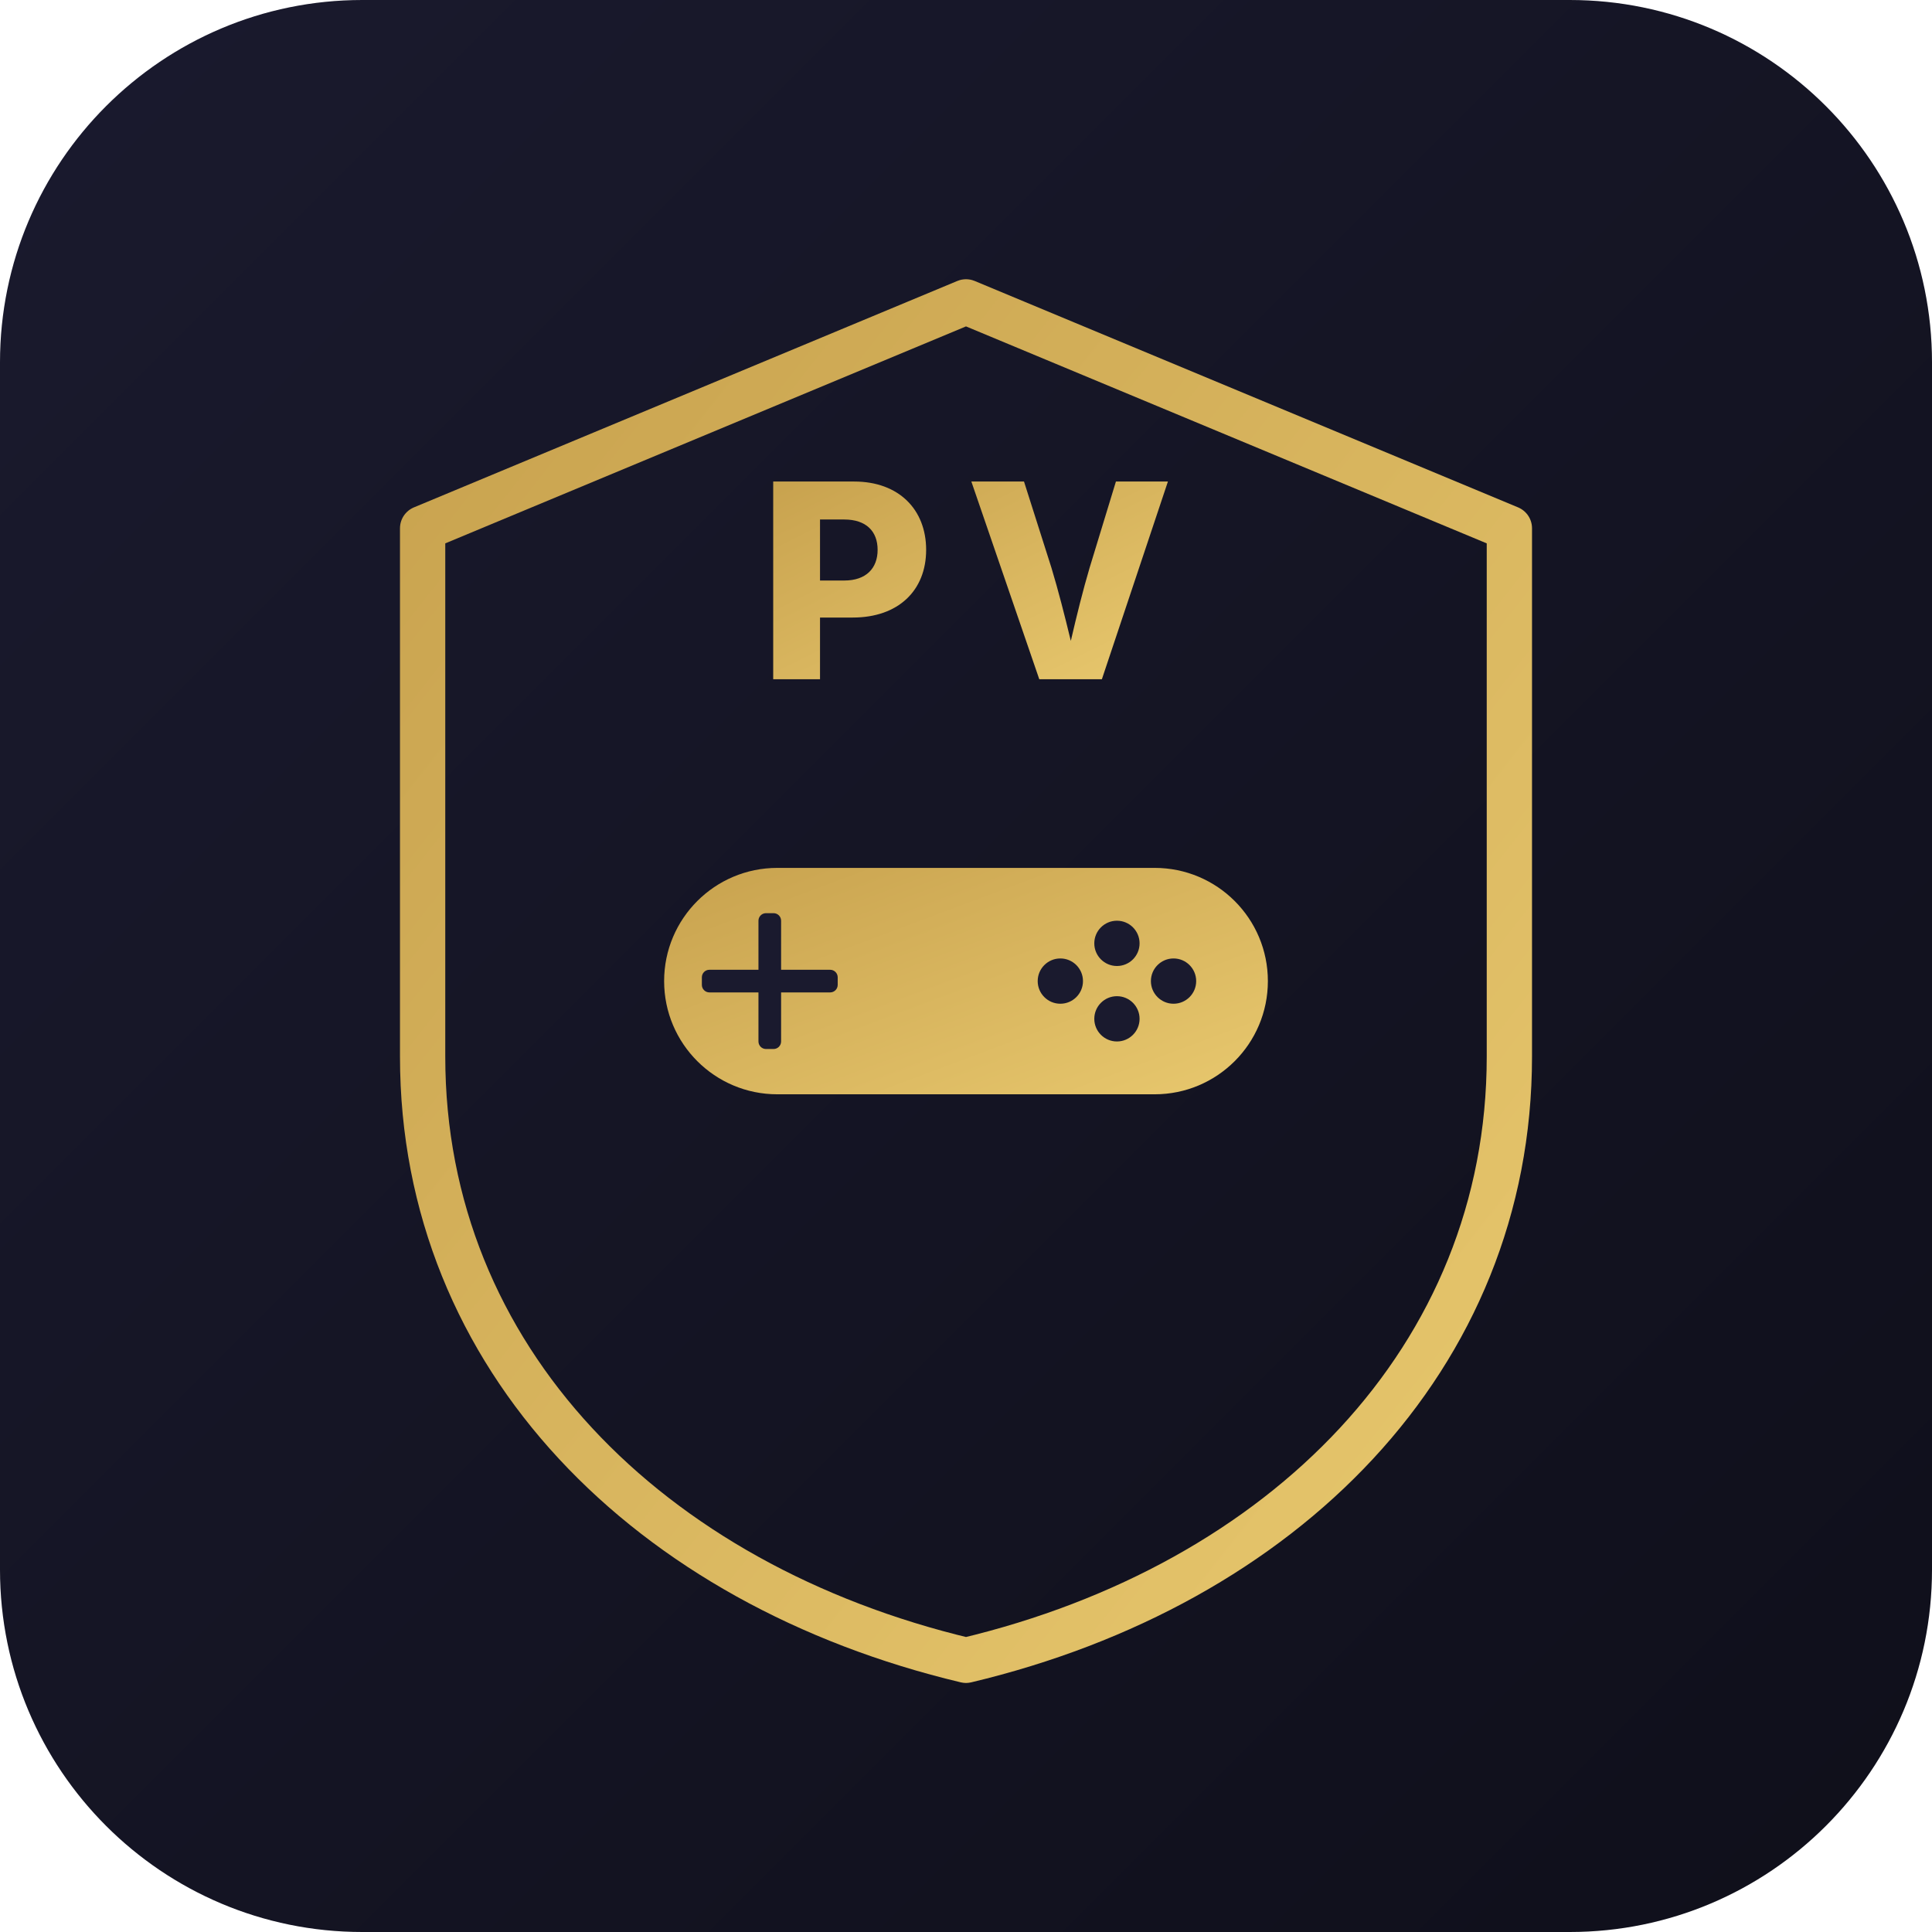
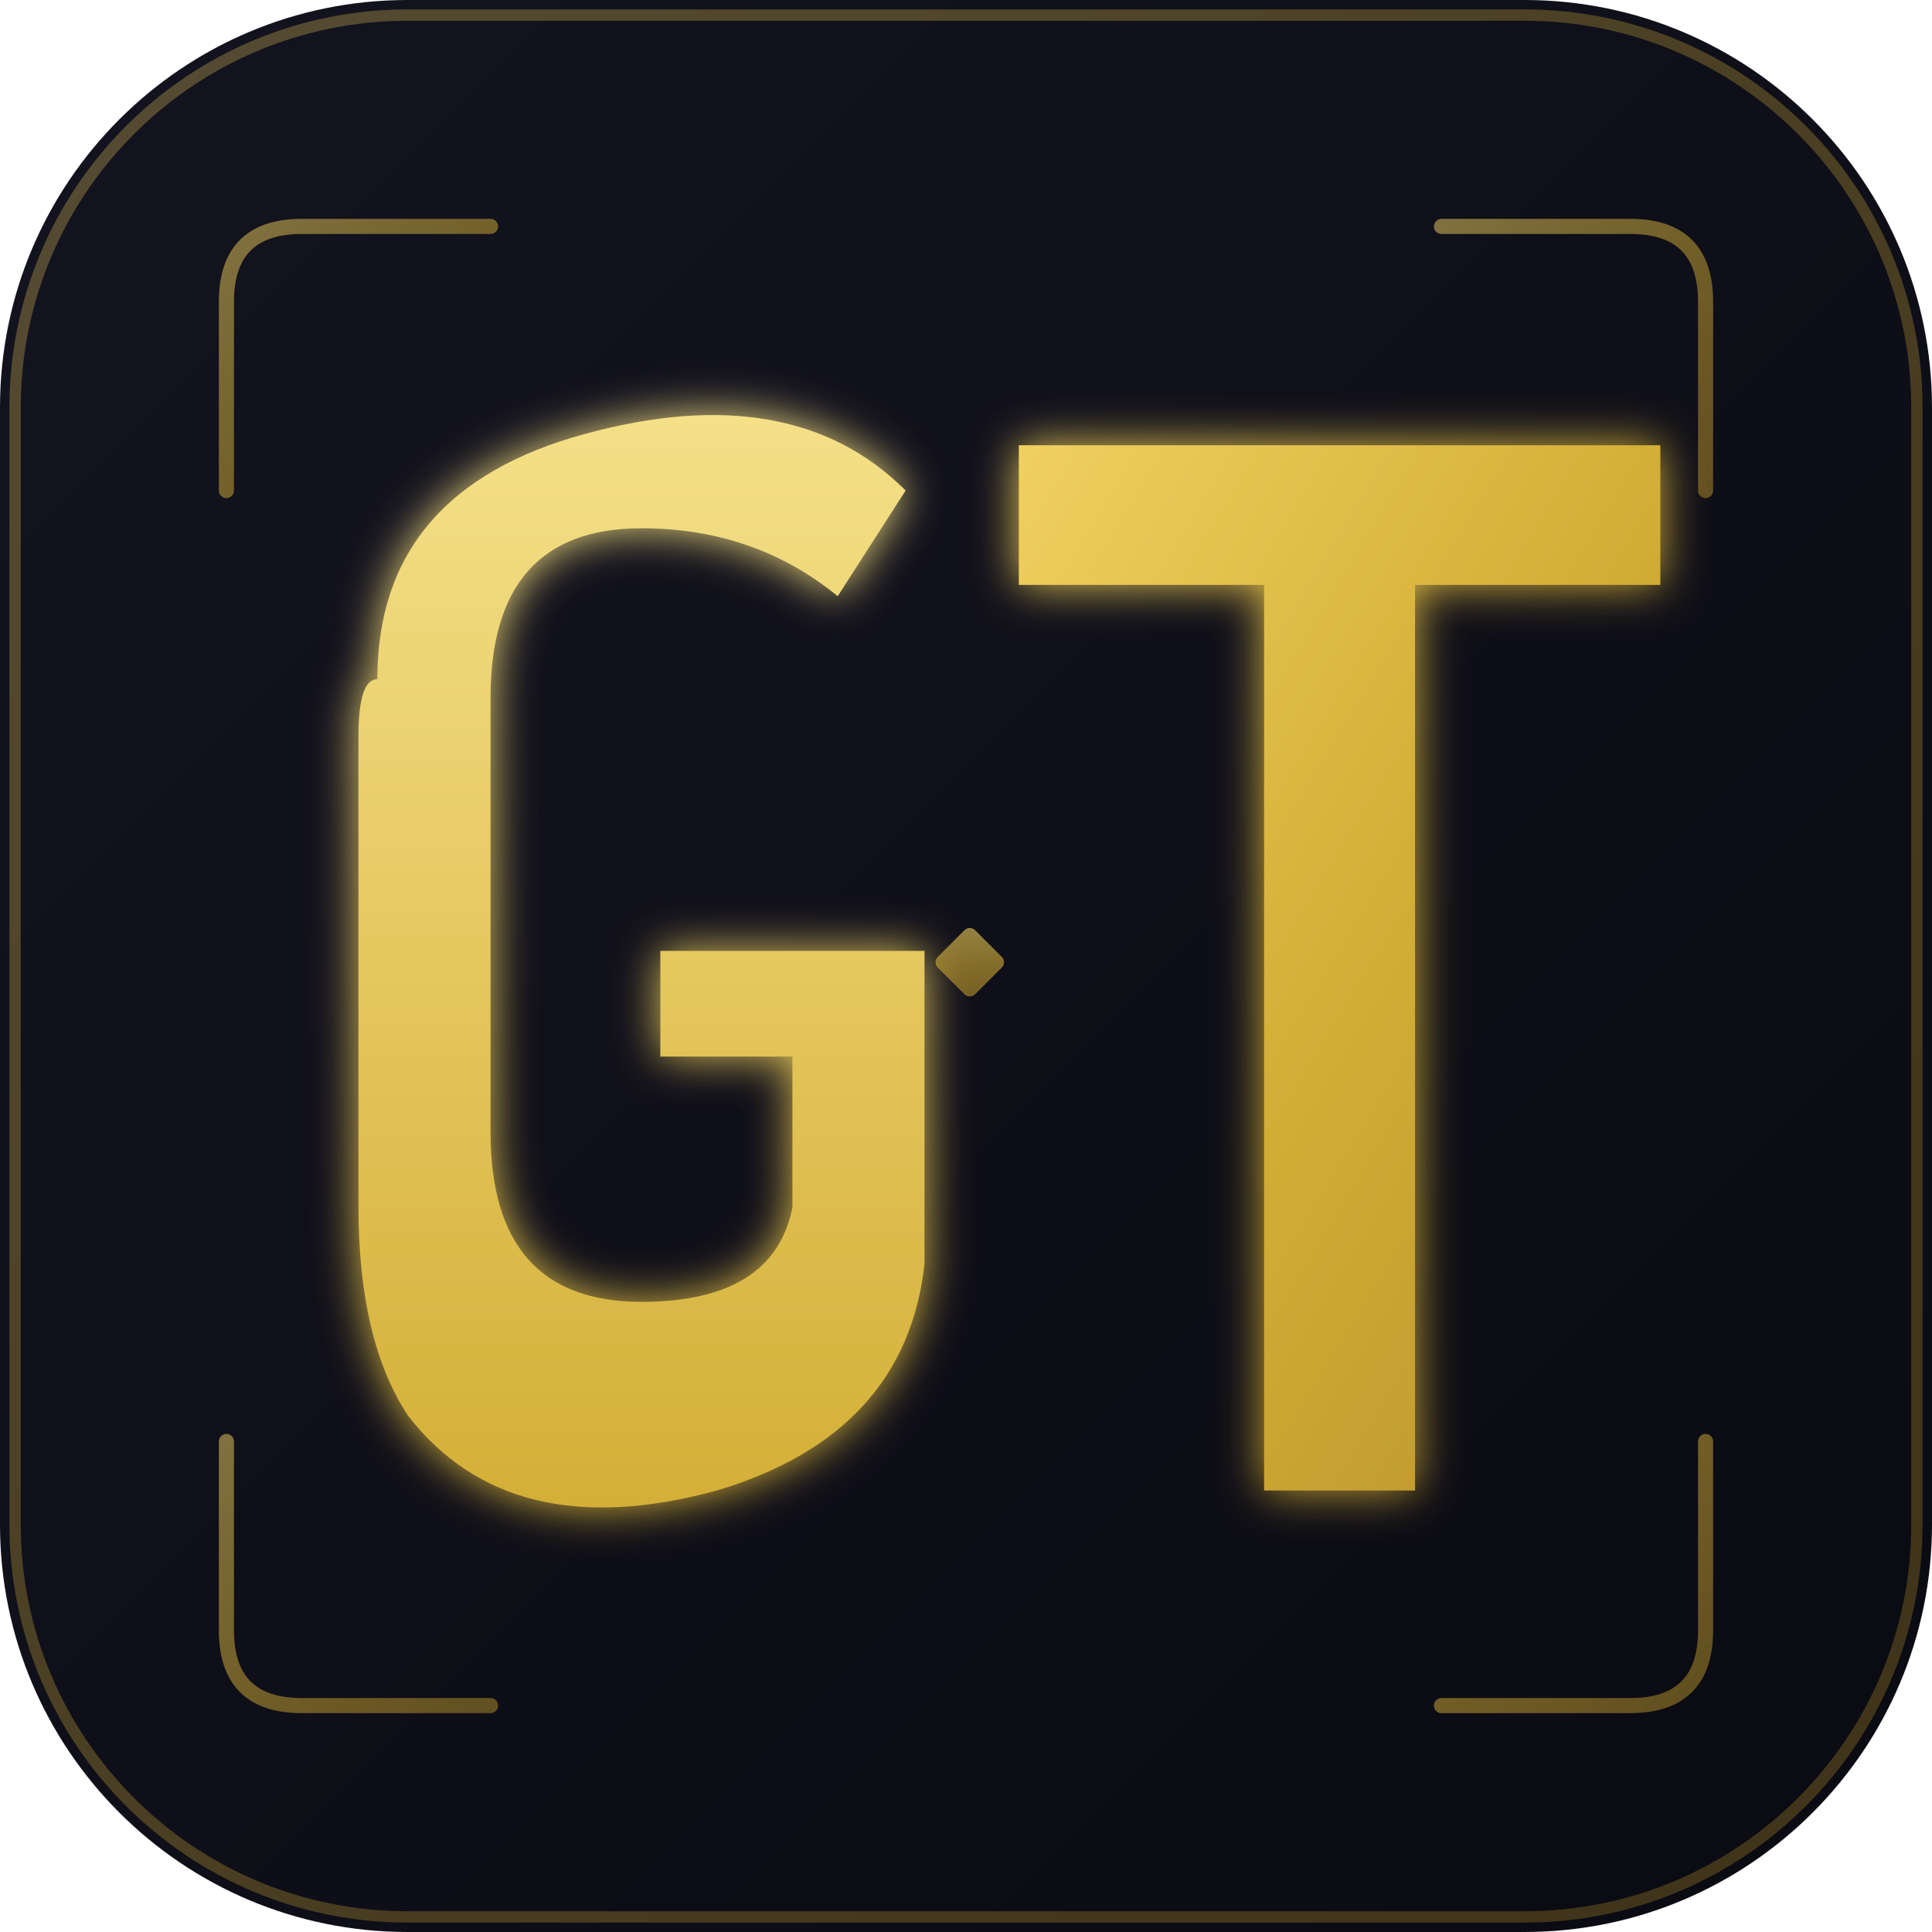
<svg xmlns="http://www.w3.org/2000/svg" viewBox="0 0 512 512" width="512" height="512">
  <defs>
    <linearGradient id="bg" x1="0%" y1="0%" x2="100%" y2="100%">
-       <stop offset="0%" style="stop-color:#1a1a2e" />
-       <stop offset="100%" style="stop-color:#0f0f1a" />
+       <stop offset="0%" style="stop-color:#141420" />
+       <stop offset="100%" style="stop-color:#0a0a12" />
    </linearGradient>
-     <linearGradient id="accent" x1="0%" y1="0%" x2="100%" y2="100%">
-       <stop offset="0%" style="stop-color:#c8a24e" />
-       <stop offset="100%" style="stop-color:#e8c86e" />
+     <linearGradient id="gold" x1="0%" y1="0%" x2="100%" y2="100%">
+       <stop offset="0%" style="stop-color:#f0d060" />
+       <stop offset="50%" style="stop-color:#d4af37" />
+       <stop offset="100%" style="stop-color:#b8922a" />
    </linearGradient>
+     <linearGradient id="goldLight" x1="0%" y1="0%" x2="0%" y2="100%">
+       <stop offset="0%" style="stop-color:#f5e088" />
+       <stop offset="100%" style="stop-color:#d4af37" />
+     </linearGradient>
+     <filter id="glow">
+       <feGaussianBlur stdDeviation="6" result="blur" />
+       <feMerge>
+         <feMergeNode in="blur" />
+         <feMergeNode in="SourceGraphic" />
+       </feMerge>
+     </filter>
+     <filter id="innerShadow">
+       <feOffset dx="0" dy="2" />
+       <feGaussianBlur stdDeviation="2" />
+       <feComposite operator="out" in="SourceGraphic" />
+       <feColorMatrix values="0 0 0 0 0  0 0 0 0 0  0 0 0 0 0  0 0 0 0.4 0" />
+       <feBlend in="SourceGraphic" />
+     </filter>
  </defs>
-   <rect width="512" height="512" rx="96" fill="url(#bg)" />
-   <path d="M256 80 L400 140 L400 280 C400 360 340 420 256 440 C172 420 112 360 112 280 L112 140 Z" fill="none" stroke="url(#accent)" stroke-width="12" stroke-linejoin="round" />
-   <g transform="translate(256,260)" fill="url(#accent)">
-     <rect x="-80" y="-30" width="160" height="60" rx="30" fill="url(#accent)" />
-     <rect x="-55" y="-18" width="6" height="36" rx="2" fill="#1a1a2e" />
-     <rect x="-70" y="-3" width="36" height="6" rx="2" fill="#1a1a2e" />
-     <circle cx="40" cy="-10" r="6" fill="#1a1a2e" />
-     <circle cx="55" cy="0" r="6" fill="#1a1a2e" />
-     <circle cx="40" cy="10" r="6" fill="#1a1a2e" />
-     <circle cx="25" cy="0" r="6" fill="#1a1a2e" />
+   <rect width="512" height="512" rx="108" fill="url(#bg)" />
+   <rect x="4" y="4" width="504" height="504" rx="104" fill="none" stroke="url(#gold)" stroke-width="3" opacity="0.3" />
+   <path d="M60 130 L60 80 Q60 60 80 60 L130 60" fill="none" stroke="url(#gold)" stroke-width="4" stroke-linecap="round" opacity="0.5" />
+   <path d="M382 60 L432 60 Q452 60 452 80 L452 130" fill="none" stroke="url(#gold)" stroke-width="4" stroke-linecap="round" opacity="0.5" />
+   <path d="M60 382 L60 432 Q60 452 80 452 L130 452" fill="none" stroke="url(#gold)" stroke-width="4" stroke-linecap="round" opacity="0.5" />
+   <path d="M382 452 L432 452 Q452 452 452 432 L452 382" fill="none" stroke="url(#gold)" stroke-width="4" stroke-linecap="round" opacity="0.5" />
+   <g filter="url(#glow)">
+     <path d="       M 100 180       Q 100 130, 155 115       Q 210 100, 240 130       L 222 158       Q 200 140, 170 140       Q 130 140, 130 185       L 130 300       Q 130 345, 170 345       Q 205 345, 210 320       L 210 280       L 175 280       L 175 252       L 245 252       L 245 335       Q 240 380, 190 395       Q 135 410, 108 375       Q 95 355, 95 320       L 95 195       Q 95 180, 100 180       Z     " fill="url(#goldLight)" filter="url(#innerShadow)" />
+     <path d="       M 270 118       L 440 118       L 440 155       L 375 155       L 375 395       L 335 395       L 335 155       L 270 155       Z     " fill="url(#gold)" filter="url(#innerShadow)" />
  </g>
-   <text x="256" y="180" text-anchor="middle" font-family="system-ui, -apple-system, sans-serif" font-weight="800" font-size="72" fill="url(#accent)" letter-spacing="8">PV</text>
+   <rect x="250" y="248" width="14" height="14" rx="2" transform="rotate(45 257 255)" fill="url(#gold)" opacity="0.6" />
+   <line x1="100" y1="430" x2="412" y2="430" stroke="url(#gold)" stroke-width="2" opacity="0.15" />
</svg>
